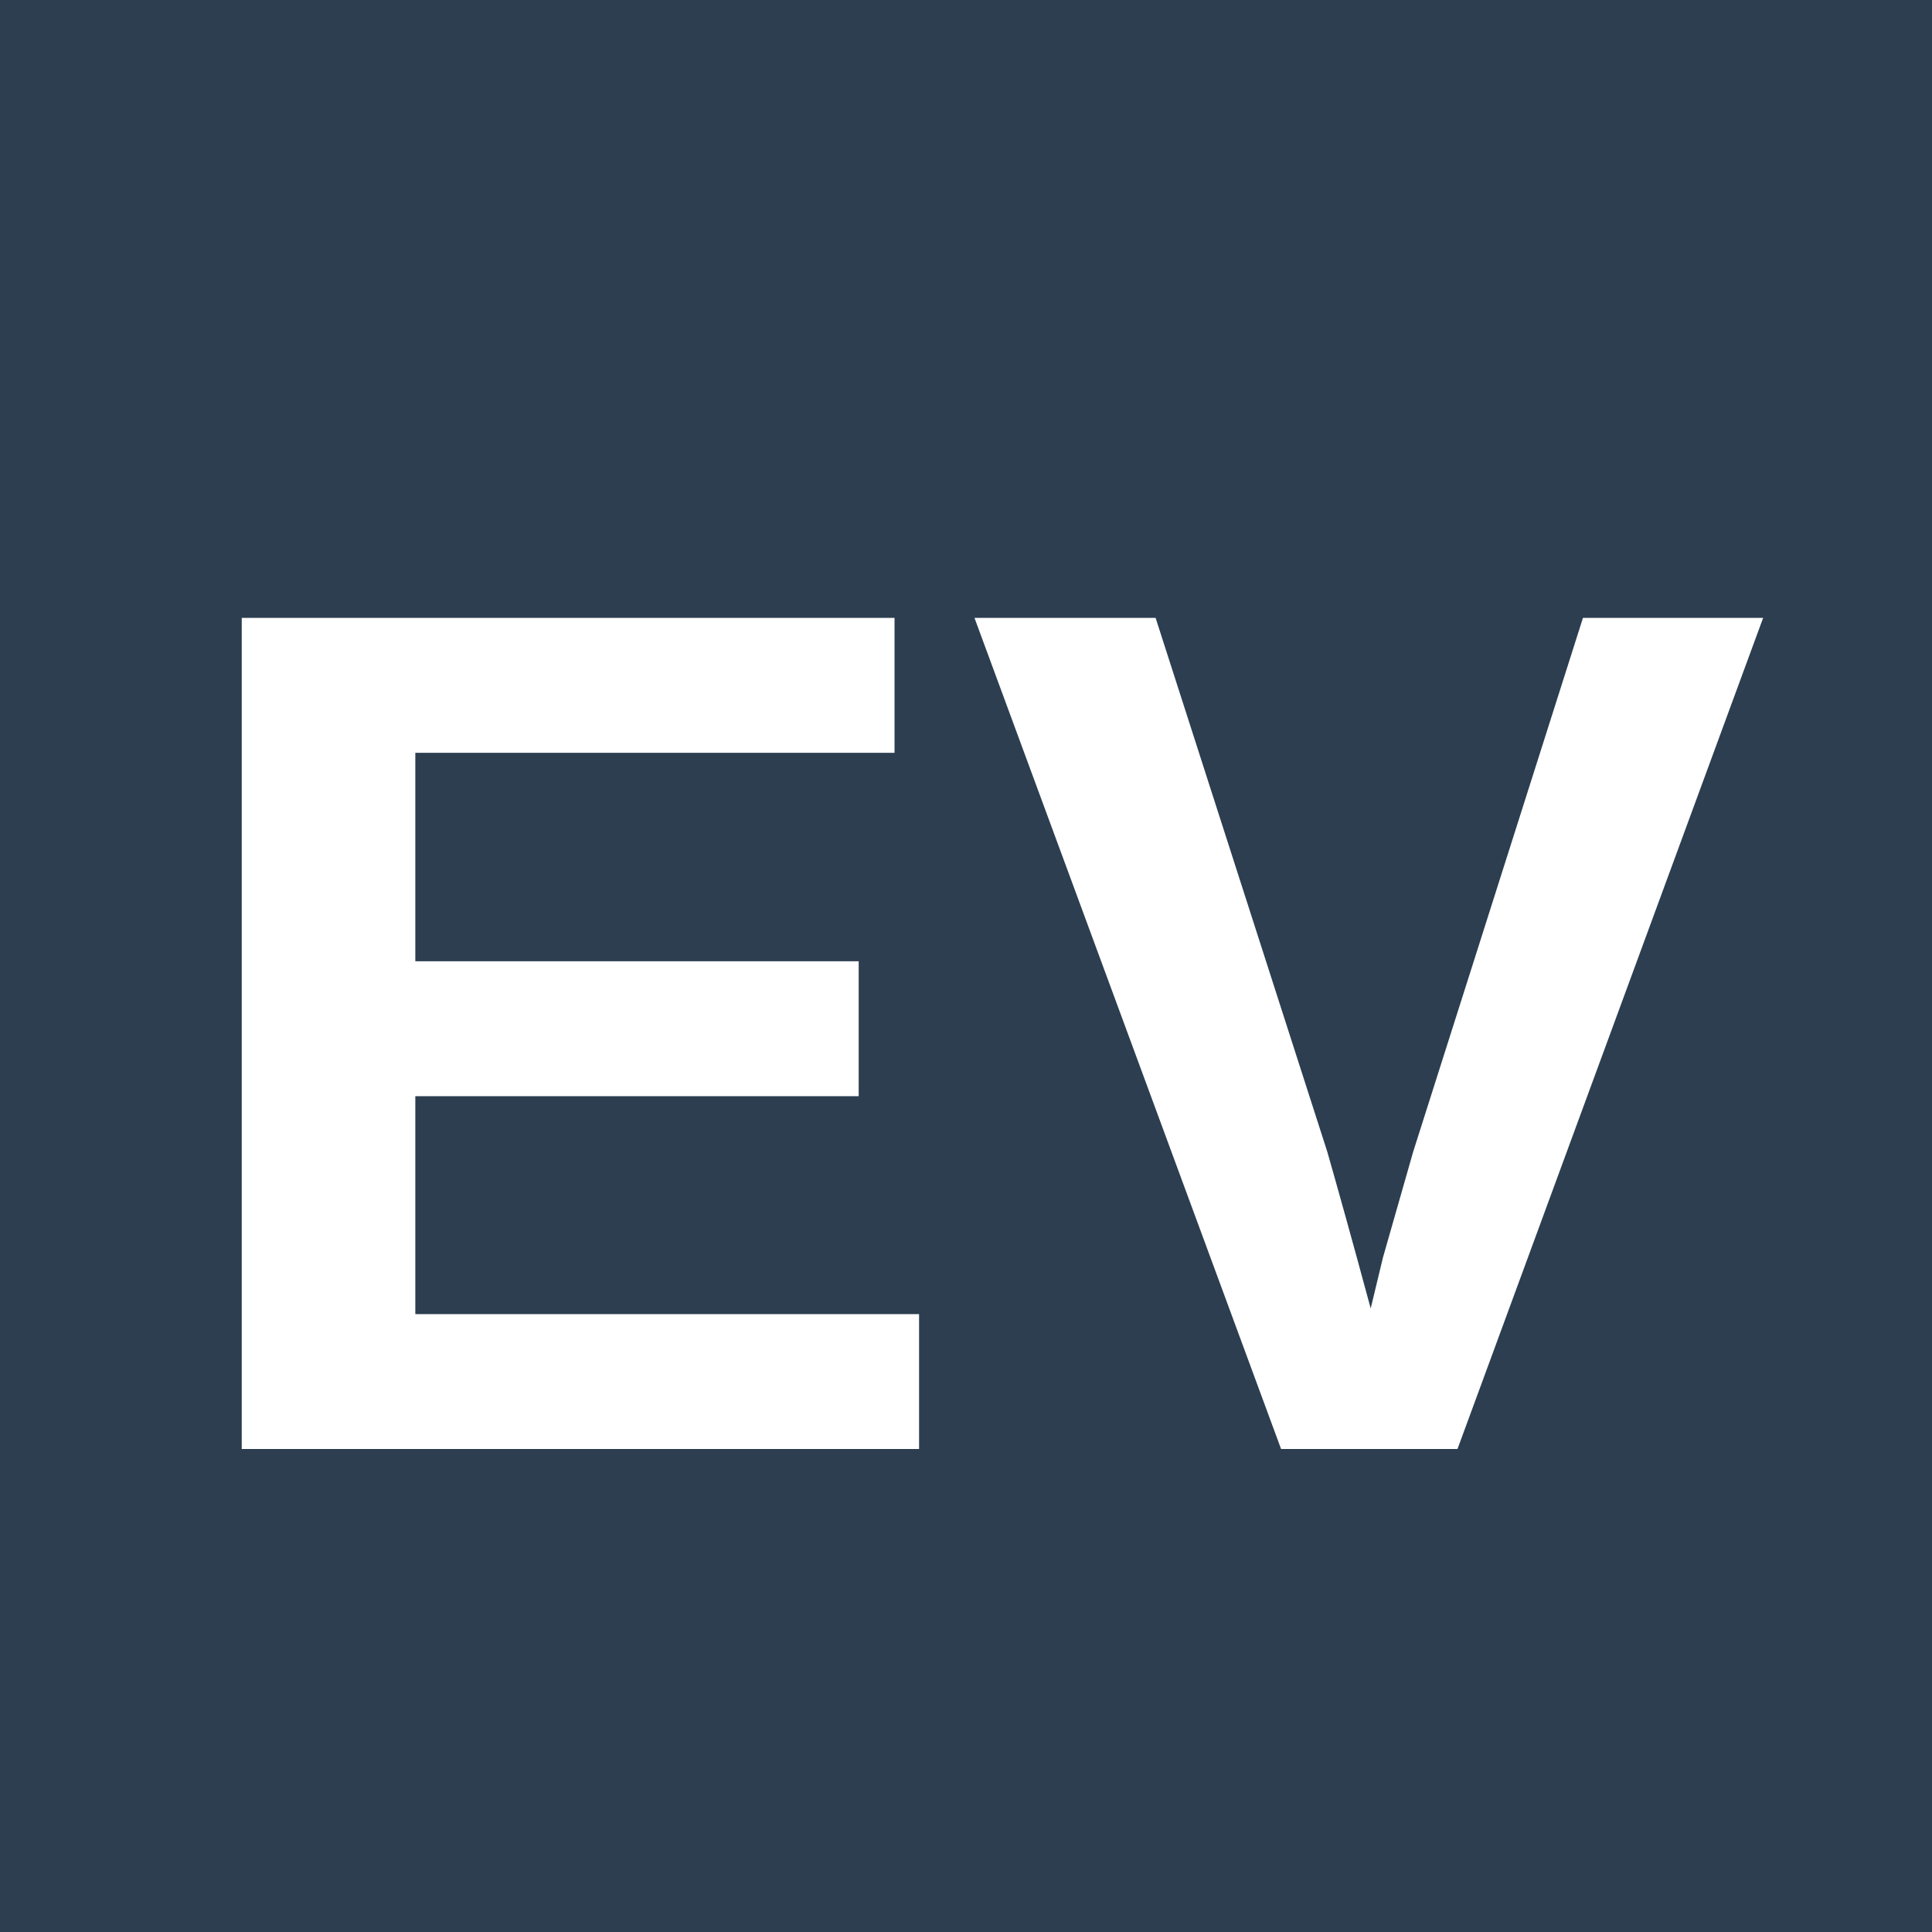
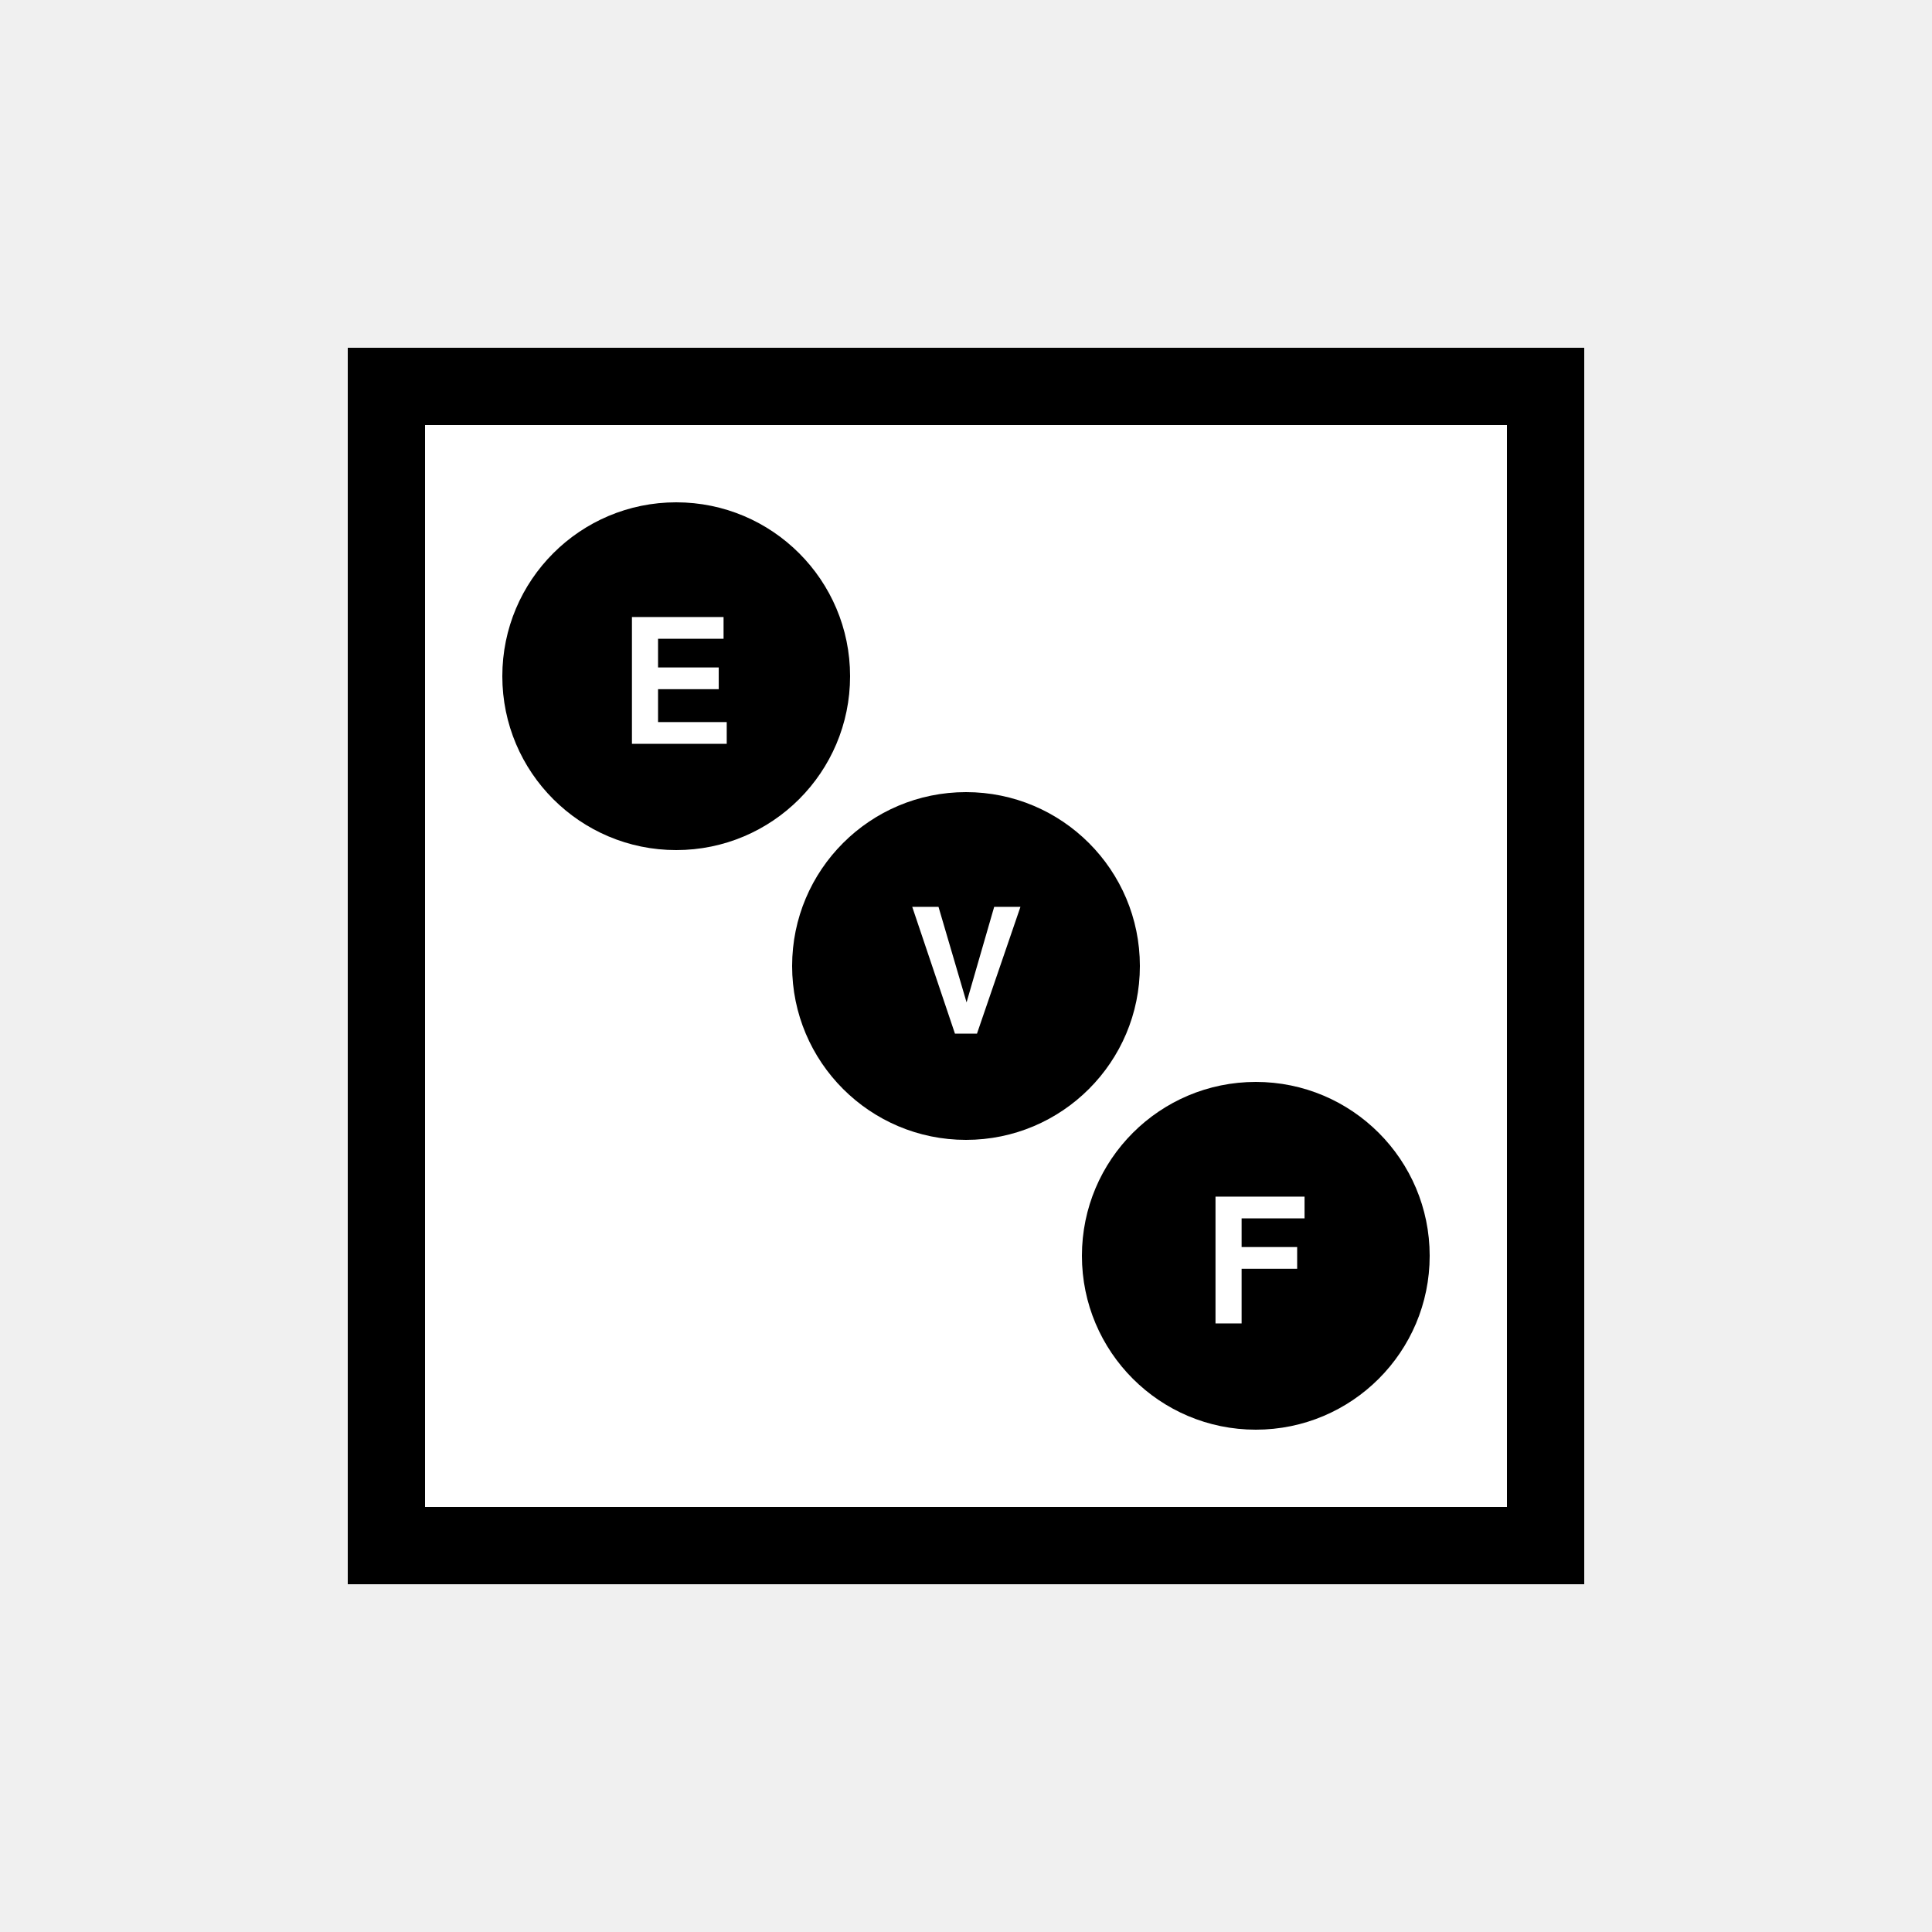
- <svg xmlns="http://www.w3.org/2000/svg" viewBox="0 0 32 32">
-   <rect width="32" height="32" fill="#2c3e50" />
-   <text x="16" y="24" font-family="Arial, sans-serif" font-size="20" font-weight="bold" text-anchor="middle" fill="#ffffff">EV</text>
+ <svg xmlns="http://www.w3.org/2000/svg" viewBox="0 0 200 200">
+   <rect x="40" y="40" width="120" height="120" fill="white" stroke="black" stroke-width="8" />
+   <circle cx="70" cy="70" r="18" fill="black" />
+   <circle cx="100" cy="100" r="18" fill="black" />
+   <circle cx="130" cy="130" r="18" fill="black" />
+   <text x="70" y="77" text-anchor="middle" font-family="Helvetica, Arial" font-weight="bold" font-size="18" fill="white">E</text>
+   <text x="100" y="107" text-anchor="middle" font-family="Helvetica, Arial" font-weight="bold" font-size="18" fill="white">V</text>
+   <text x="130" y="137" text-anchor="middle" font-family="Helvetica, Arial" font-weight="bold" font-size="18" fill="white">F</text>
</svg>
